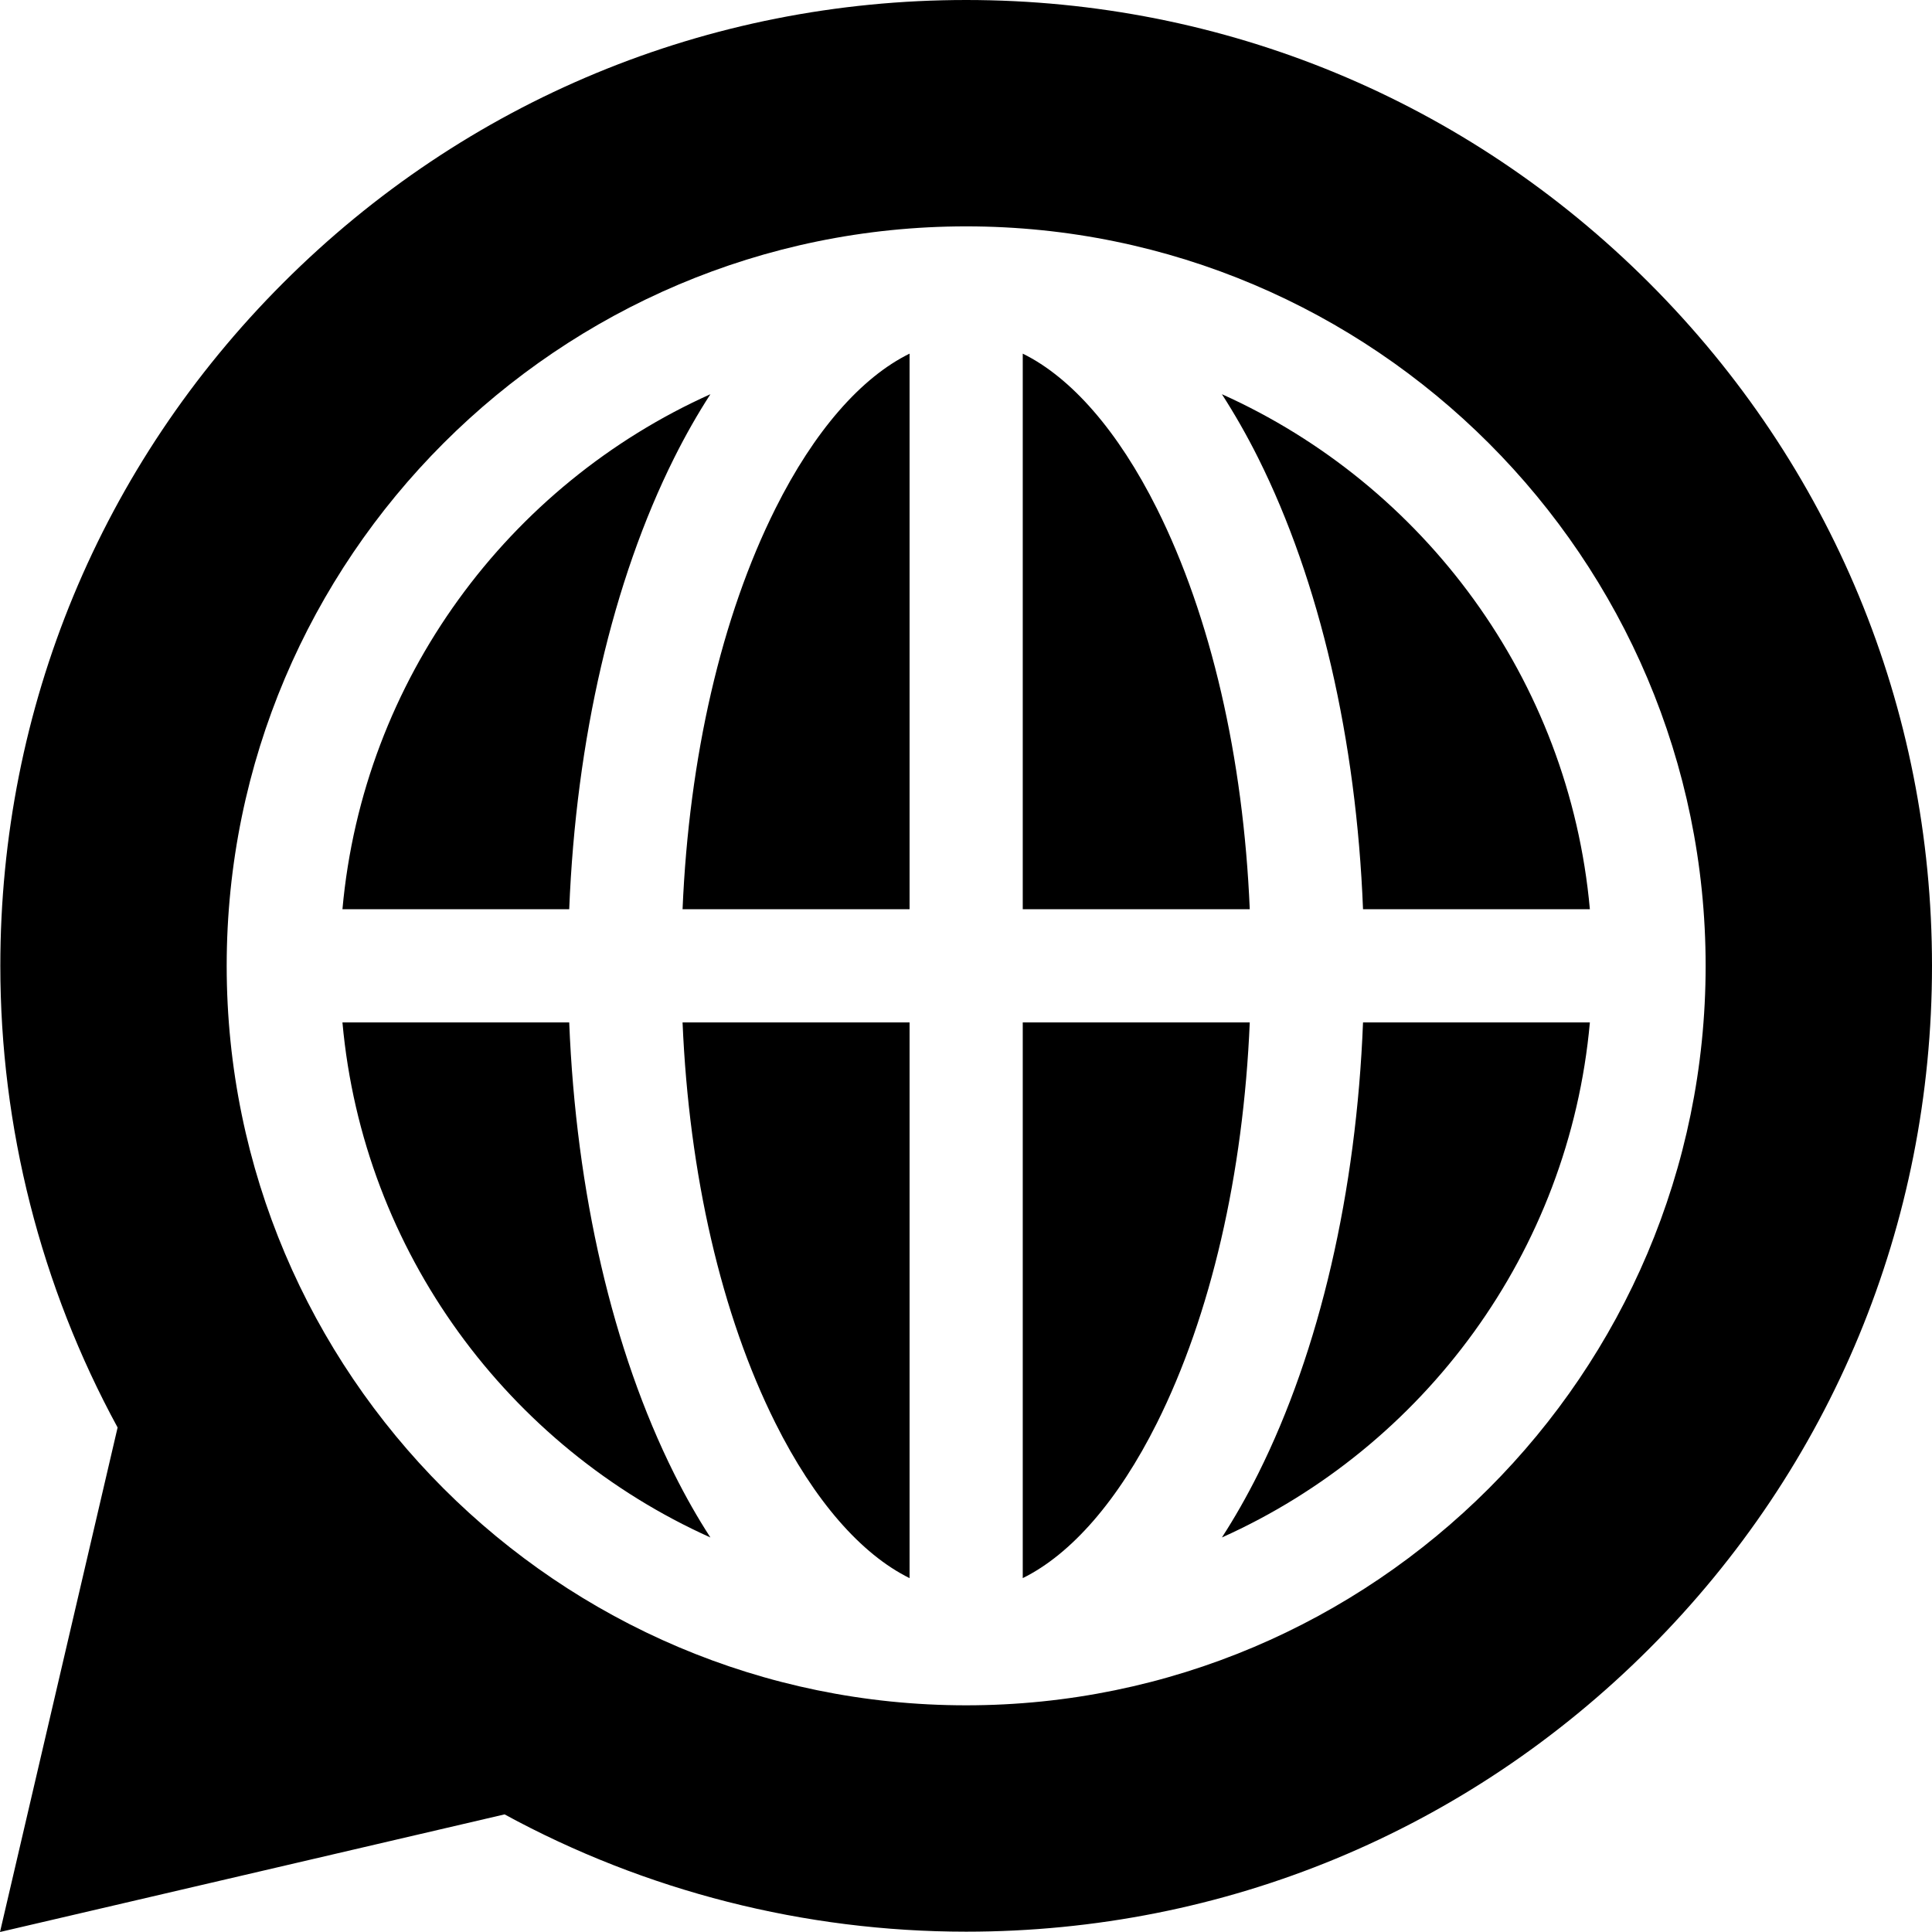
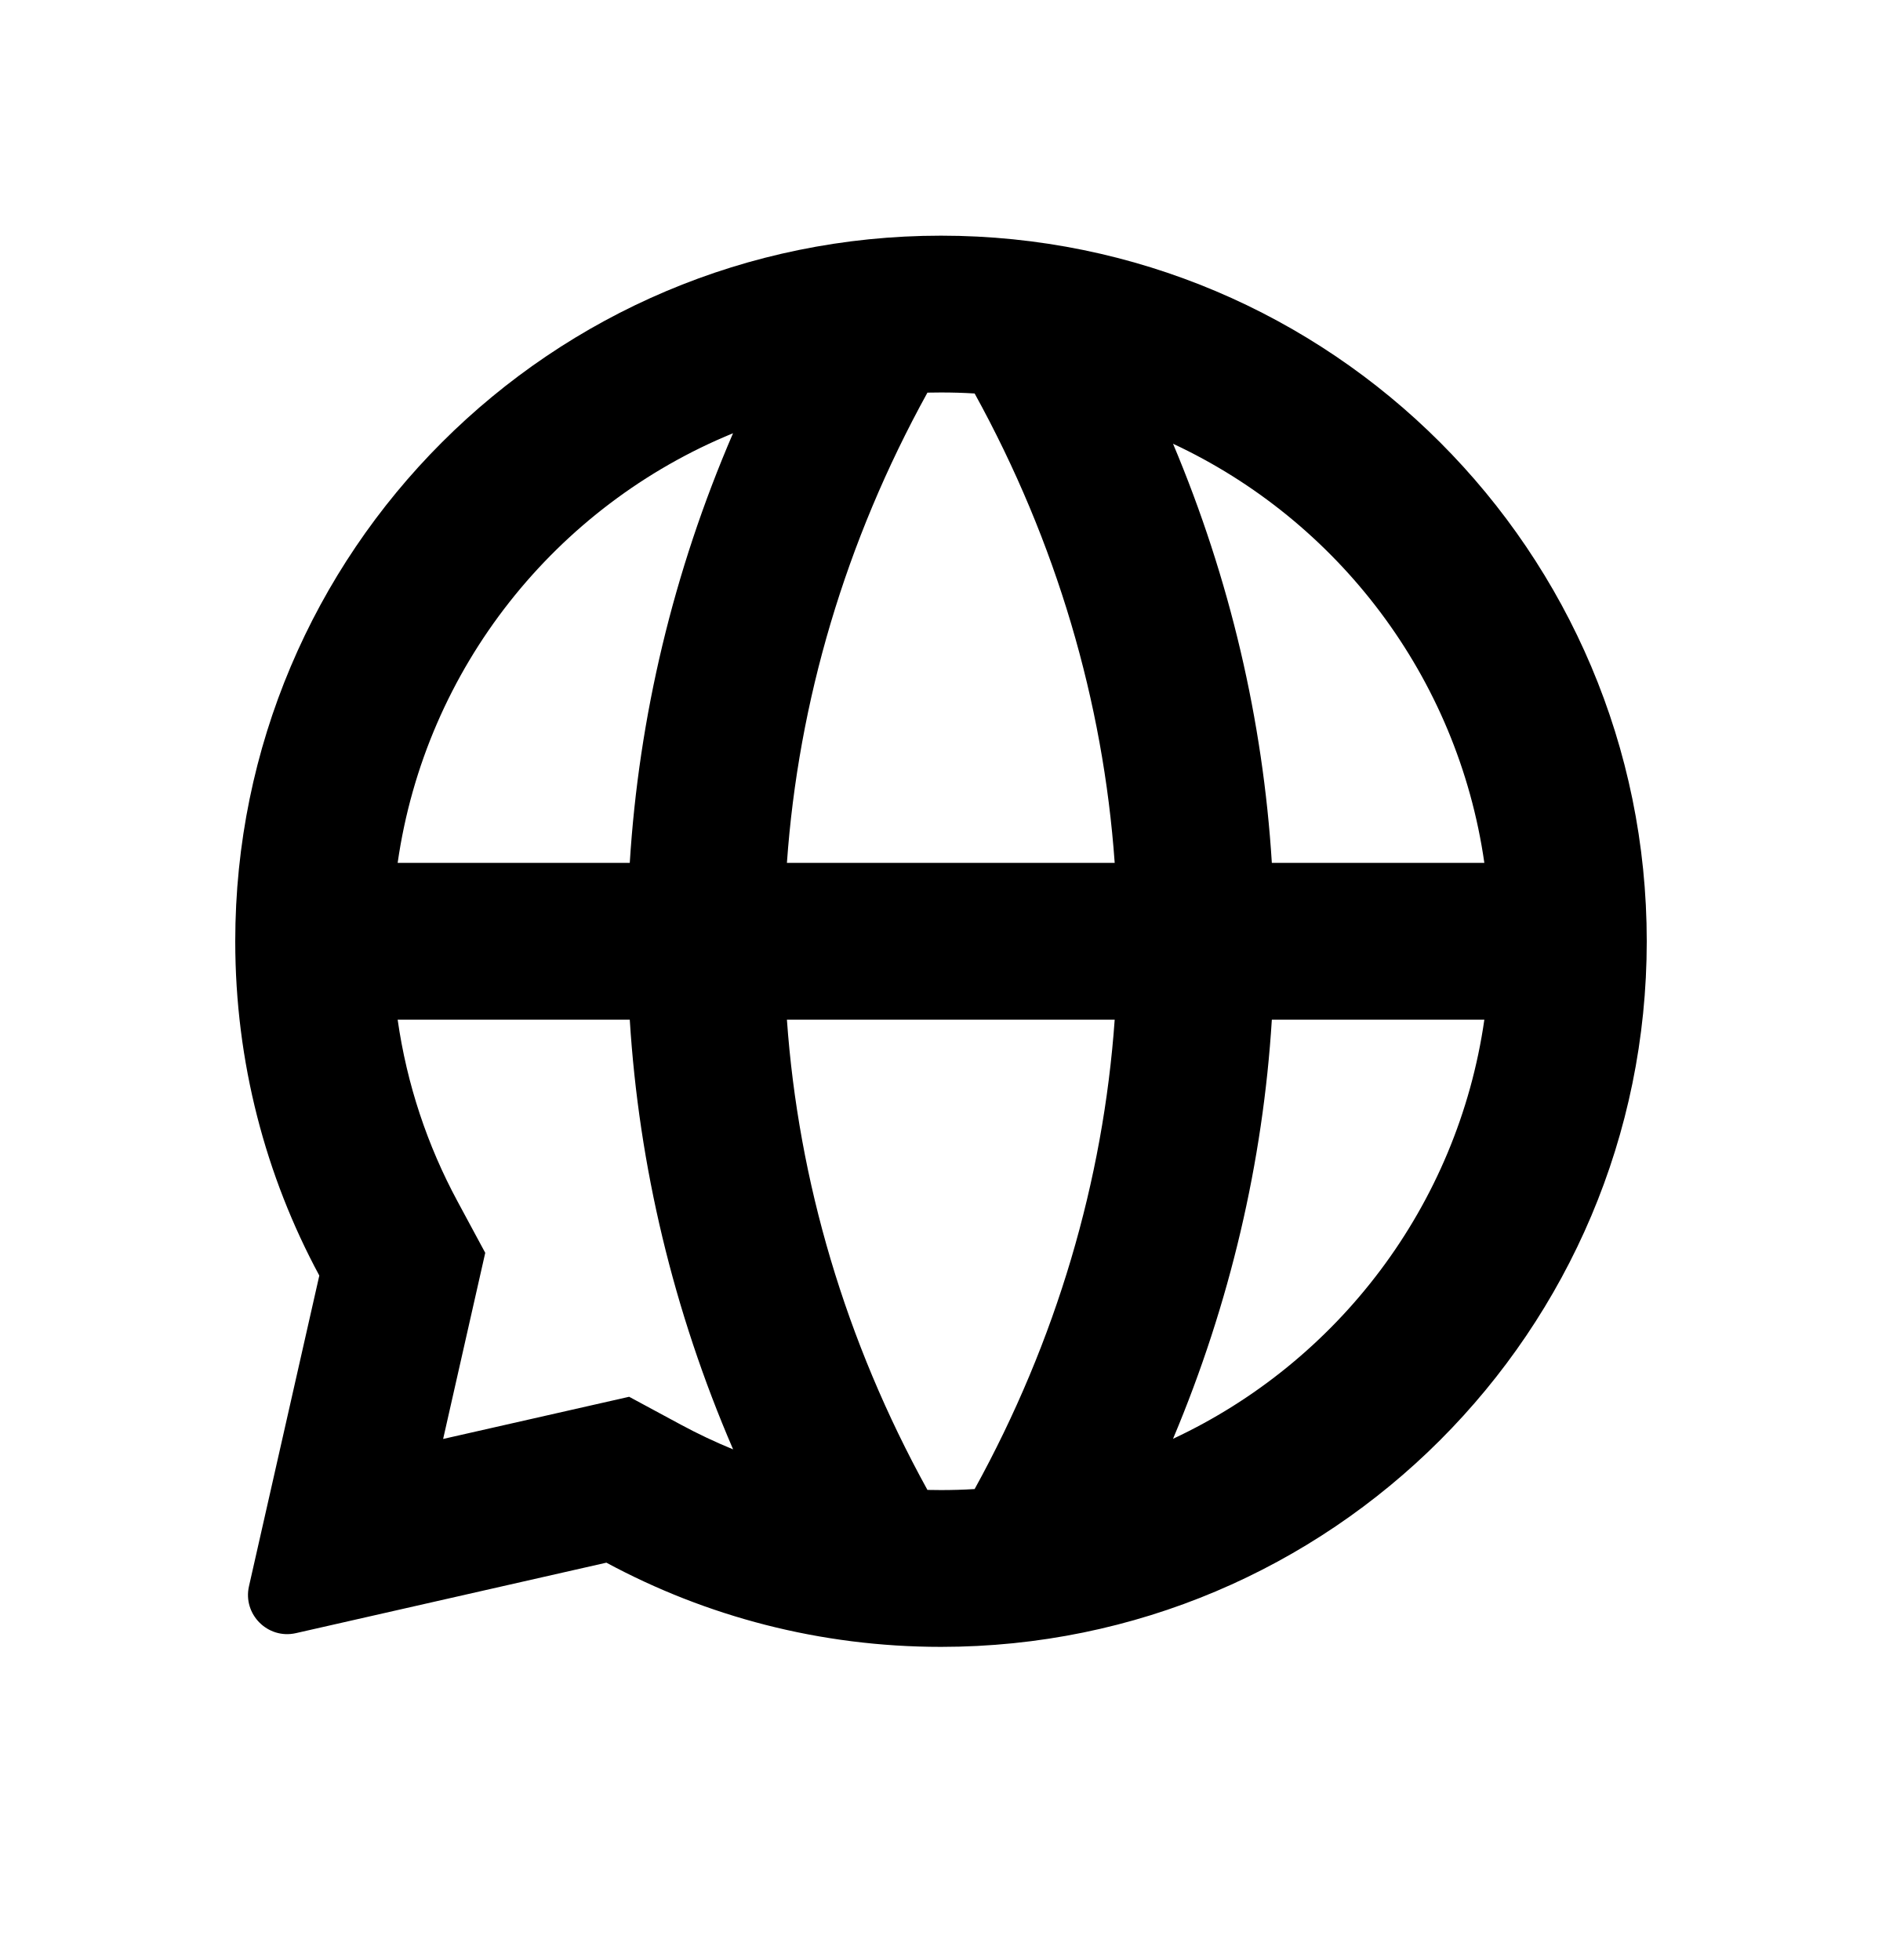
- <svg xmlns="http://www.w3.org/2000/svg" width="24" height="24" viewBox="0 0 24 24" fill="none">
-   <path fill-rule="evenodd" clip-rule="evenodd" d="M12.002 0C15.207 0 18.22 1.248 20.486 3.514C22.752 5.78 24 8.793 24 11.998C24 15.203 22.752 18.216 20.486 20.482C18.22 22.748 15.207 23.996 12.002 23.996C9.995 23.996 8.019 23.493 6.268 22.539L0 24L1.461 17.733C0.507 15.981 0.004 14.005 0.004 11.998C0.004 8.793 1.252 5.78 3.518 3.514C5.784 1.248 8.797 0 12.002 0ZM2.816 11.998C2.816 17.063 6.937 21.184 12.002 21.184C17.067 21.184 21.188 17.063 21.188 11.998C21.188 6.933 17.067 2.812 12.002 2.812C6.937 2.812 2.816 6.933 2.816 11.998ZM14.371 6.317C13.89 5.355 13.307 4.689 12.705 4.393V11.295H15.525C15.445 9.407 15.042 7.66 14.371 6.317ZM12.705 12.701V12.701V19.604C13.307 19.307 13.89 18.641 14.371 17.679C15.042 16.336 15.445 14.589 15.525 12.701H12.705ZM9.633 17.679C8.961 16.336 8.559 14.589 8.479 12.701H11.299V19.604C10.697 19.307 10.114 18.641 9.633 17.679ZM9.633 6.317C8.961 7.66 8.559 9.407 8.479 11.295H11.299V4.393C10.697 4.689 10.114 5.355 9.633 6.317ZM15.629 5.688C15.487 5.404 15.336 5.141 15.179 4.897C17.686 6.023 19.493 8.439 19.75 11.295H16.932C16.849 9.188 16.394 7.219 15.629 5.688ZM16.932 12.701C16.849 14.808 16.394 16.777 15.629 18.308C15.487 18.592 15.336 18.856 15.179 19.099C17.686 17.974 19.493 15.557 19.75 12.701H16.932ZM7.071 12.701C7.155 14.808 7.61 16.777 8.375 18.308C8.517 18.592 8.667 18.856 8.825 19.099C6.318 17.973 4.511 15.557 4.254 12.701H7.071ZM4.254 11.295H7.071C7.155 9.188 7.61 7.219 8.375 5.688C8.517 5.404 8.667 5.141 8.825 4.897C6.318 6.023 4.511 8.439 4.254 11.295Z" fill="currentColor" />
+ <svg xmlns="http://www.w3.org/2000/svg" width="24" height="25" viewBox="0 0 24 25" fill="none">
+   <path fill-rule="evenodd" clip-rule="evenodd" d="M5.651 18.354L6.188 15.98L5.833 15.321C5.452 14.614 5.189 13.835 5.071 13.006H8.031C8.147 14.869 8.586 16.719 9.349 18.487C9.12 18.393 8.898 18.288 8.683 18.172L8.023 17.816L5.651 18.354ZM10.035 13.006C10.181 15.064 10.779 17.103 11.827 19.004C11.884 19.005 11.942 19.006 12 19.006C12.144 19.006 12.287 19.002 12.429 18.993C13.474 17.095 14.069 15.06 14.215 13.006H10.035ZM14.215 11.006H10.035C10.181 8.948 10.779 6.909 11.827 5.008C11.884 5.007 11.942 5.006 12 5.006C12.144 5.006 12.287 5.01 12.429 5.019C13.474 6.917 14.069 8.952 14.215 11.006ZM16.219 13.006C16.106 14.821 15.686 16.625 14.959 18.352C17.058 17.371 18.589 15.381 18.929 13.006H16.219ZM18.929 11.006H16.219C16.106 9.191 15.686 7.387 14.959 5.66C17.058 6.64 18.589 8.631 18.929 11.006ZM8.031 11.006H5.071C5.427 8.516 7.093 6.449 9.348 5.526C8.586 7.293 8.147 9.143 8.031 11.006ZM3.175 20.233C3.094 20.591 3.415 20.912 3.773 20.831L7.733 19.932C9.003 20.617 10.456 21.006 12 21.006C16.971 21.006 21 16.976 21 12.006C21 7.035 16.971 3.006 12 3.006C7.029 3.006 3 7.035 3 12.006C3 13.549 3.388 15.001 4.072 16.27L3.175 20.233Z" fill="currentColor" />
</svg>
